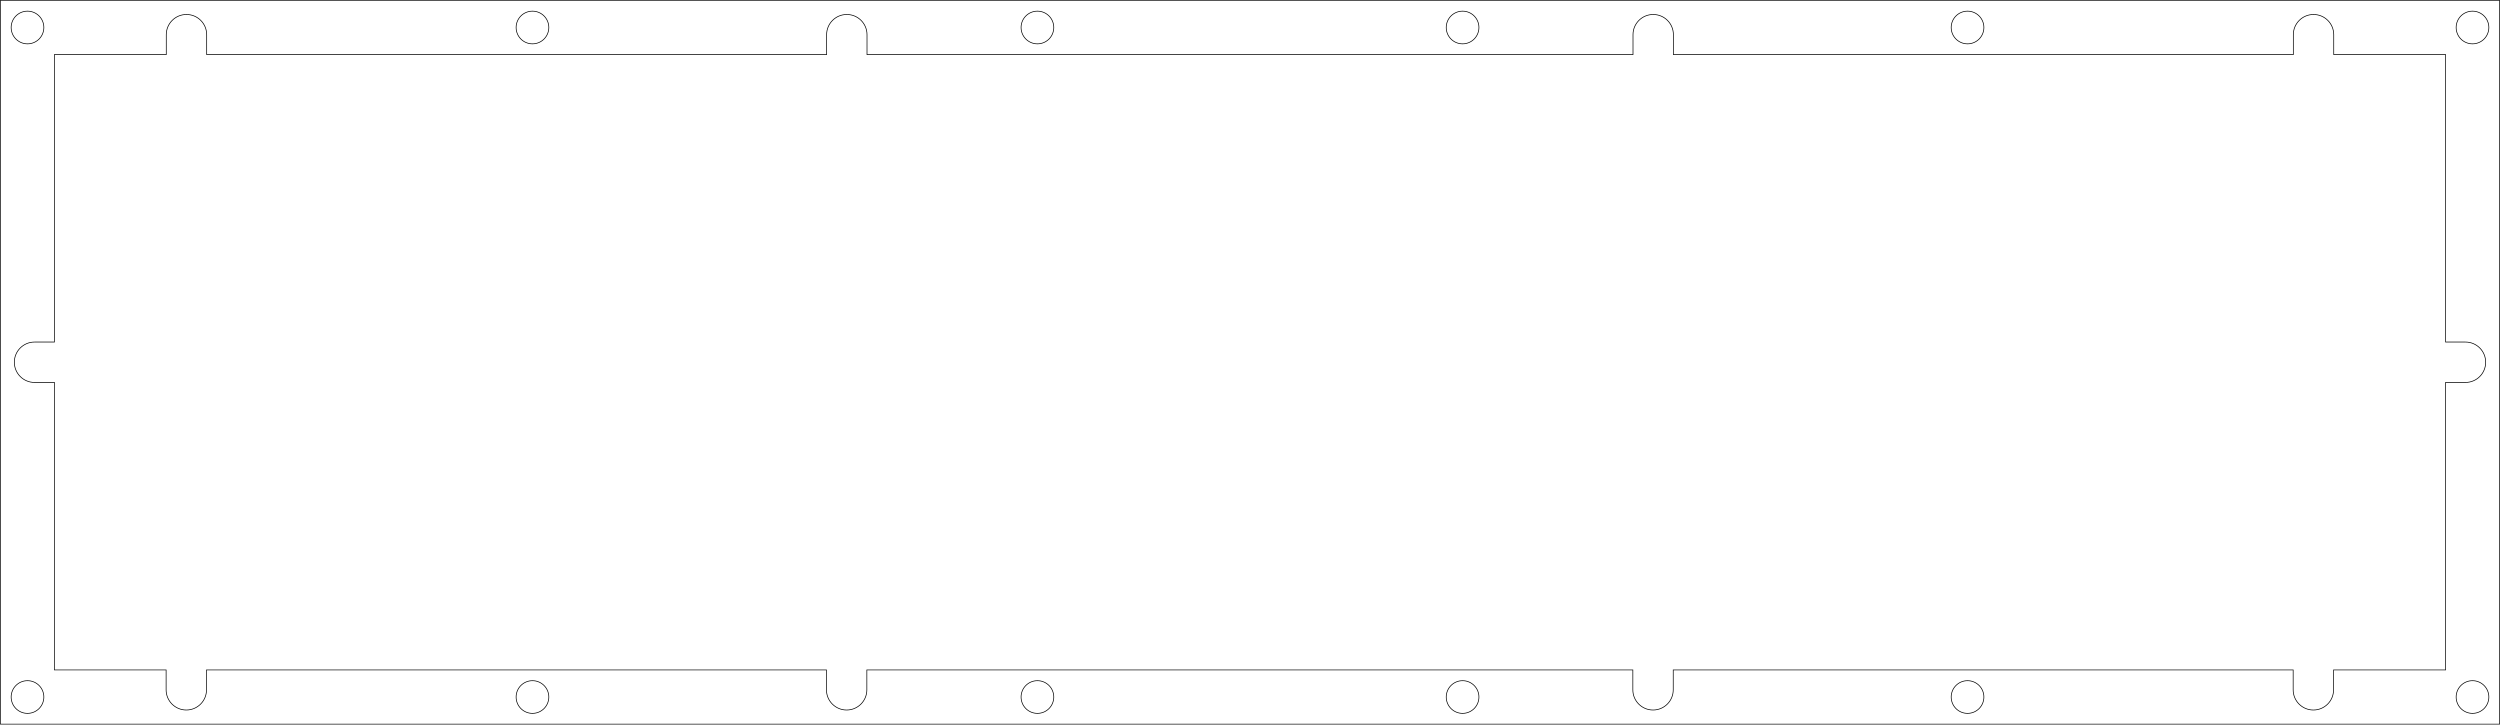
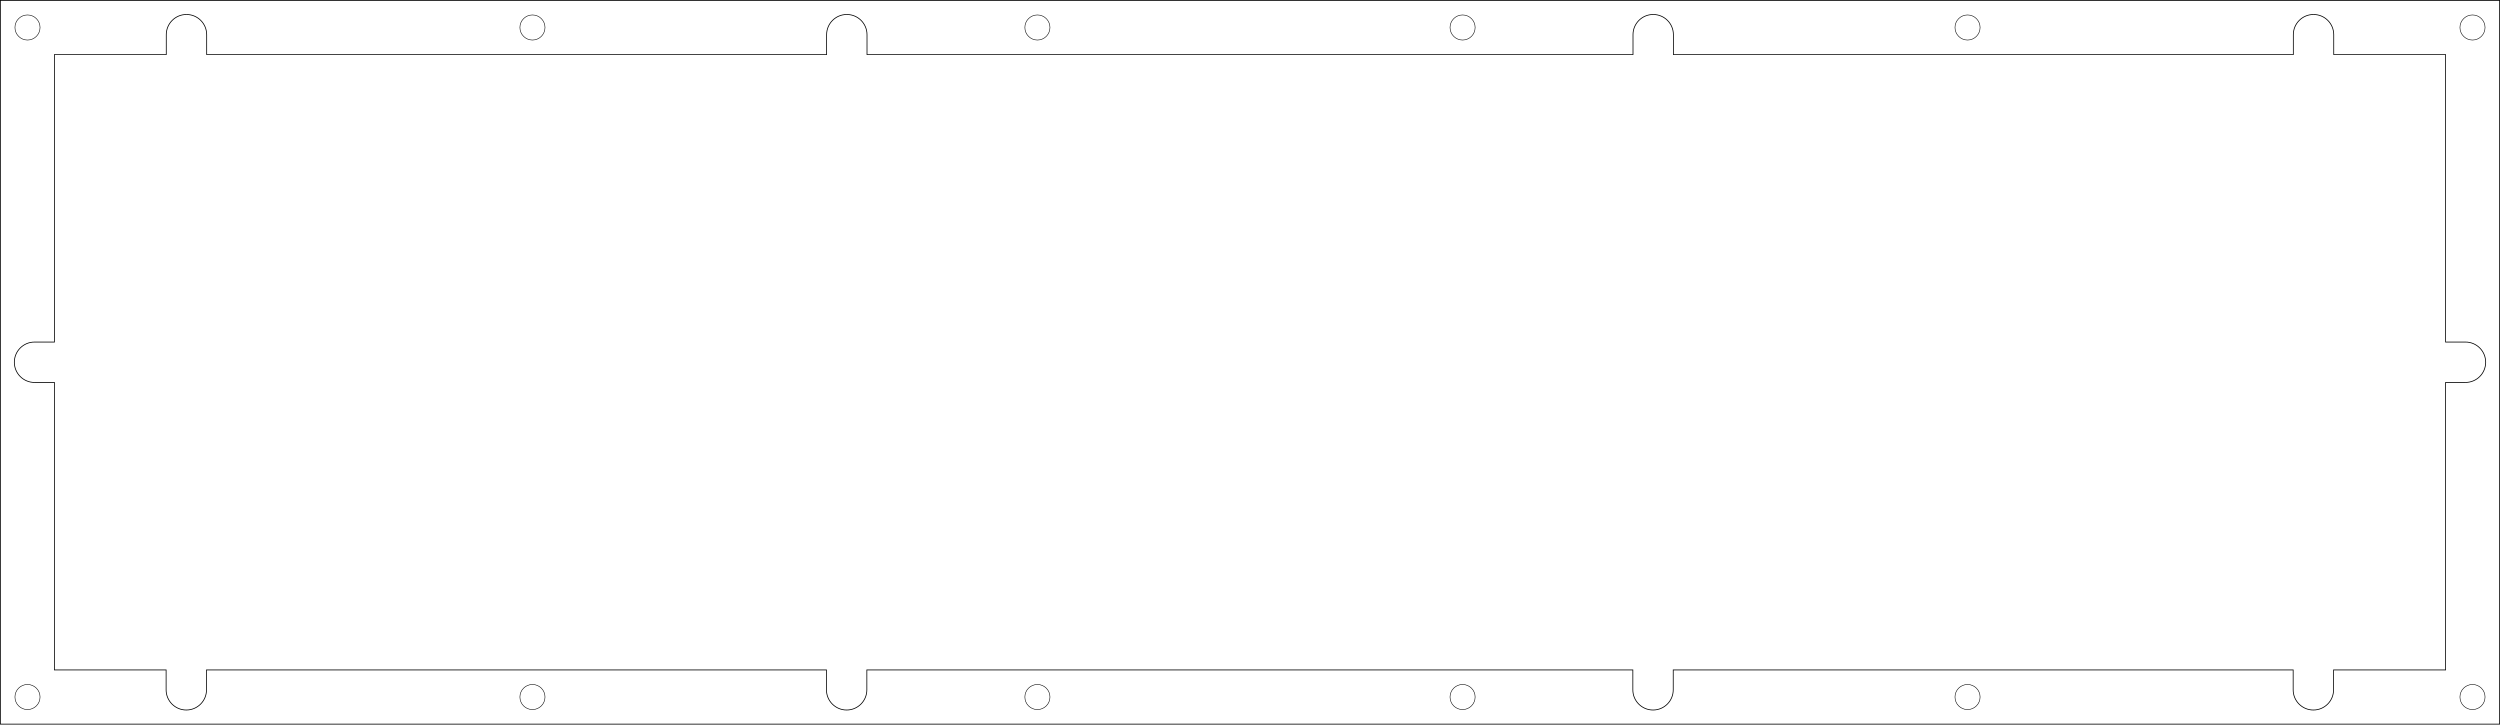
<svg xmlns="http://www.w3.org/2000/svg" width="321.809mm" height="93.264mm" viewBox="0 0 321.809 93.264" version="1.1" id="svg35510">
  <defs id="defs35507" />
  <g id="layer4" style="display:inline">
-     <path id="path1723-2-4-9-4-5-7-3" style="display:inline;fill:none;stroke:#000000;stroke-width:0.091" transform="scale(-1,1)" d="m -186.165,89.724 a 2.104,2.104 0 0 1 -2.104,2.104 2.104,2.104 0 0 1 -2.104,-2.104 2.104,2.104 0 0 1 2.104,-2.104 2.104,2.104 0 0 1 2.104,2.104 z m 0,-86.184 a 2.104,2.104 0 0 1 -2.104,2.104 2.104,2.104 0 0 1 -2.104,-2.104 2.104,2.104 0 0 1 2.104,-2.104 2.104,2.104 0 0 1 2.104,2.104 z m -65,86.184 a 2.104,2.104 0 0 1 -2.104,2.104 2.104,2.104 0 0 1 -2.104,-2.104 2.104,2.104 0 0 1 2.104,-2.104 2.104,2.104 0 0 1 2.104,2.104 z m 0,-86.184 a 2.104,2.104 0 0 1 -2.104,2.104 2.104,2.104 0 0 1 -2.104,-2.104 2.104,2.104 0 0 1 2.104,-2.104 2.104,2.104 0 0 1 2.104,2.104 z m -65,86.184 a 2.104,2.104 0 0 1 -2.104,2.104 2.104,2.104 0 0 1 -2.104,-2.104 2.104,2.104 0 0 1 2.104,-2.104 2.104,2.104 0 0 1 2.104,2.104 z m 0,-86.184 a 2.104,2.104 0 0 1 -2.104,2.104 2.104,2.104 0 0 1 -2.104,-2.104 2.104,2.104 0 0 1 2.104,-2.104 2.104,2.104 0 0 1 2.104,2.104 z m 180.52,86.184 a 2.104,2.104 0 0 0 2.104,2.104 2.104,2.104 0 0 0 2.104,-2.104 2.104,2.104 0 0 0 -2.104,-2.104 2.104,2.104 0 0 0 -2.104,2.104 z m 0,-86.184 a 2.104,2.104 0 0 0 2.104,2.104 2.104,2.104 0 0 0 2.104,-2.104 2.104,2.104 0 0 0 -2.104,-2.104 2.104,2.104 0 0 0 -2.104,2.104 z m 65,86.184 a 2.104,2.104 0 0 0 2.104,2.104 2.104,2.104 0 0 0 2.104,-2.104 2.104,2.104 0 0 0 -2.104,-2.104 2.104,2.104 0 0 0 -2.104,2.104 z m 0,-86.184 a 2.104,2.104 0 0 0 2.104,2.104 2.104,2.104 0 0 0 2.104,-2.104 2.104,2.104 0 0 0 -2.104,-2.104 2.104,2.104 0 0 0 -2.104,2.104 z M -5.644,89.724 A 2.104,2.104 0 0 0 -3.54,91.828 2.104,2.104 0 0 0 -1.436,89.724 2.104,2.104 0 0 0 -3.54,87.62 2.104,2.104 0 0 0 -5.644,89.724 Z m 0,-86.184 A 2.104,2.104 0 0 0 -3.54,5.644 2.104,2.104 0 0 0 -1.436,3.54 2.104,2.104 0 0 0 -3.54,1.436 2.104,2.104 0 0 0 -5.644,3.54 Z M -0.05,0.05 H -321.759 V 93.214 H -0.05 Z m -21.333,86.187 v 2.559 c -1e-6,1.436 -1.164,2.6 -2.6,2.6 -1.436,-10e-7 -2.6,-1.164 -2.6,-2.6 l 1e-6,-2.559 -79.801,4.8e-5 v 2.559 c -1e-5,1.436 -1.164,2.6 -2.6,2.6 -1.436,-10e-7 -2.6,-1.164 -2.6,-2.6 v -2.559 h -98.601 v 2.559 c -1e-5,1.436 -1.164,2.6 -2.6,2.6 -1.436,-10e-7 -2.6,-1.164 -2.6,-2.6 v -2.559 h -79.8 v 2.559 c -1e-5,1.436 -1.164,2.6 -2.6,2.6 -1.436,-10e-7 -2.6,-1.164 -2.6,-2.6 V 86.238 L -314.805,86.237 l -4.6e-4,-37.007 h -2.559 c -1.436,-1e-5 -2.6,-1.164 -2.6,-2.6 1e-5,-1.436 1.164,-2.6 2.6,-2.6 h 2.559 l 4.6e-4,-37.006 14.399,-4.76e-5 v -2.559 c 0,-1.436 1.164,-2.6 2.6,-2.6 1.436,1e-7 2.6,1.164 2.6,2.6 v 2.559 h 79.8 v -2.559 c 0,-1.436 1.164,-2.6 2.6,-2.6 1.436,1e-7 2.6,1.164 2.6,2.6 v 2.559 h 98.601 v -2.559 c 0,-1.436 1.164,-2.6 2.6,-2.6 1.436,1e-7 2.6,1.164 2.6,2.6 v 2.559 l 79.801,4.8e-5 -1e-6,-2.559 c 0,-1.436 1.164,-2.6 2.6,-2.6 1.436,1e-7 2.6,1.164 2.6,2.6 v 2.559 h 14.399 l 3.82e-5,37.006 h 2.559 c 1.436,0 2.6,1.164 2.6,2.6 -10e-6,1.436 -1.164,2.6 -2.6,2.6 h -2.559 l -3.82e-5,37.007 z" />
+     <path id="path6345-8-6-9-7-6-0-8-7-8-2" style="display:inline;fill:none;stroke:#000000;stroke-width:0.1;stroke-dasharray:none" d="M 0.05,0.05 H 321.759 V 93.214 H 0.05 Z m 21.333,86.187 v 2.559 c 1e-6,1.436 1.164,2.6 2.6,2.6 1.436,-10e-7 2.6,-1.164 2.6,-2.6 l -1e-6,-2.559 79.801,4.8e-5 v 2.559 c 1e-5,1.436 1.164,2.6 2.6,2.6 1.436,-10e-7 2.6,-1.164 2.6,-2.6 v -2.559 h 98.601 v 2.559 c 1e-5,1.436 1.164,2.6 2.6,2.6 1.436,-10e-7 2.6,-1.164 2.6,-2.6 v -2.559 h 79.8 v 2.559 c 1e-5,1.436 1.164,2.6 2.6,2.6 1.436,-10e-7 2.6,-1.164 2.6,-2.6 V 86.238 L 314.805,86.237 l 4.6e-4,-37.007 h 2.559 c 1.436,-1e-5 2.6,-1.164 2.6,-2.6 -1e-5,-1.436 -1.164,-2.6 -2.6,-2.6 h -2.559 L 314.805,7.024 300.406,7.024 v -2.559 c 0,-1.436 -1.164,-2.6 -2.6,-2.6 -1.436,1e-7 -2.6,1.164 -2.6,2.6 v 2.559 h -79.8 v -2.559 c 0,-1.436 -1.164,-2.6 -2.6,-2.6 -1.436,1e-7 -2.6,1.164 -2.6,2.6 v 2.559 h -98.601 v -2.559 c 0,-1.436 -1.164,-2.6 -2.6,-2.6 -1.436,1e-7 -2.6,1.164 -2.6,2.6 v 2.559 l -79.801,4.8e-5 1e-6,-2.559 c 0,-1.436 -1.164,-2.6 -2.6,-2.6 -1.436,1e-7 -2.6,1.164 -2.6,2.6 V 7.024 H 7.005 L 7.005,44.031 H 4.446 c -1.436,0 -2.6,1.164 -2.6,2.6 10e-6,1.436 1.164,2.6 2.6,2.6 h 2.559 l 3.82e-5,37.007 z" />
+     <circle style="display:inline;fill:none;stroke:#000000;stroke-width:0.07;stroke-dasharray:none" id="path1723-2-4" cx="3.54" cy="3.54" r="1.615" />
+     <circle style="display:inline;fill:none;stroke:#000000;stroke-width:0.07;stroke-dasharray:none" id="path1723-2-4-9-4" cx="3.54" cy="89.724" r="1.615" />
+     <circle style="display:inline;fill:none;stroke:#000000;stroke-width:0.07;stroke-dasharray:none" id="path1723-2-4-9-2" cx="68.54" cy="3.54" r="1.615" />
+     <circle style="display:inline;fill:none;stroke:#000000;stroke-width:0.07;stroke-dasharray:none" id="path1723-2-4-9-4-5" cx="68.54" cy="89.724" r="1.615" />
+     <circle style="display:inline;fill:none;stroke:#000000;stroke-width:0.07;stroke-dasharray:none" id="path1723-2-4-9-2-7" cx="133.54" cy="3.54" r="1.615" />
+     <circle style="display:inline;fill:none;stroke:#000000;stroke-width:0.07;stroke-dasharray:none" id="path1723-2-4-9-4-5-7" cx="133.54" cy="89.724" r="1.615" />
+     <circle style="display:inline;fill:none;stroke:#000000;stroke-width:0.07;stroke-dasharray:none" id="path1723-2-4-3" cx="-318.269" cy="3.54" transform="scale(-1,1)" r="1.615" />
+     <circle style="display:inline;fill:none;stroke:#000000;stroke-width:0.07;stroke-dasharray:none" id="path1723-2-4-9-4-4" cx="-318.269" cy="89.724" transform="scale(-1,1)" r="1.615" />
+     <circle style="display:inline;fill:none;stroke:#000000;stroke-width:0.07;stroke-dasharray:none" id="path1723-2-4-9-2-5" cx="-253.269" cy="3.54" transform="scale(-1,1)" r="1.615" />
+     <circle style="display:inline;fill:none;stroke:#000000;stroke-width:0.07;stroke-dasharray:none" id="path1723-2-4-9-4-5-8" cx="-253.269" cy="89.724" transform="scale(-1,1)" r="1.615" />
+     <circle style="display:inline;fill:none;stroke:#000000;stroke-width:0.07;stroke-dasharray:none" id="path1723-2-4-9-2-7-8" cx="-188.269" cy="3.54" transform="scale(-1,1)" r="1.615" />
+     <circle style="display:inline;fill:none;stroke:#000000;stroke-width:0.07;stroke-dasharray:none" id="path1723-2-4-9-4-5-7-3" cx="-188.269" cy="89.724" transform="scale(-1,1)" r="1.615" />
  </g>
</svg>
